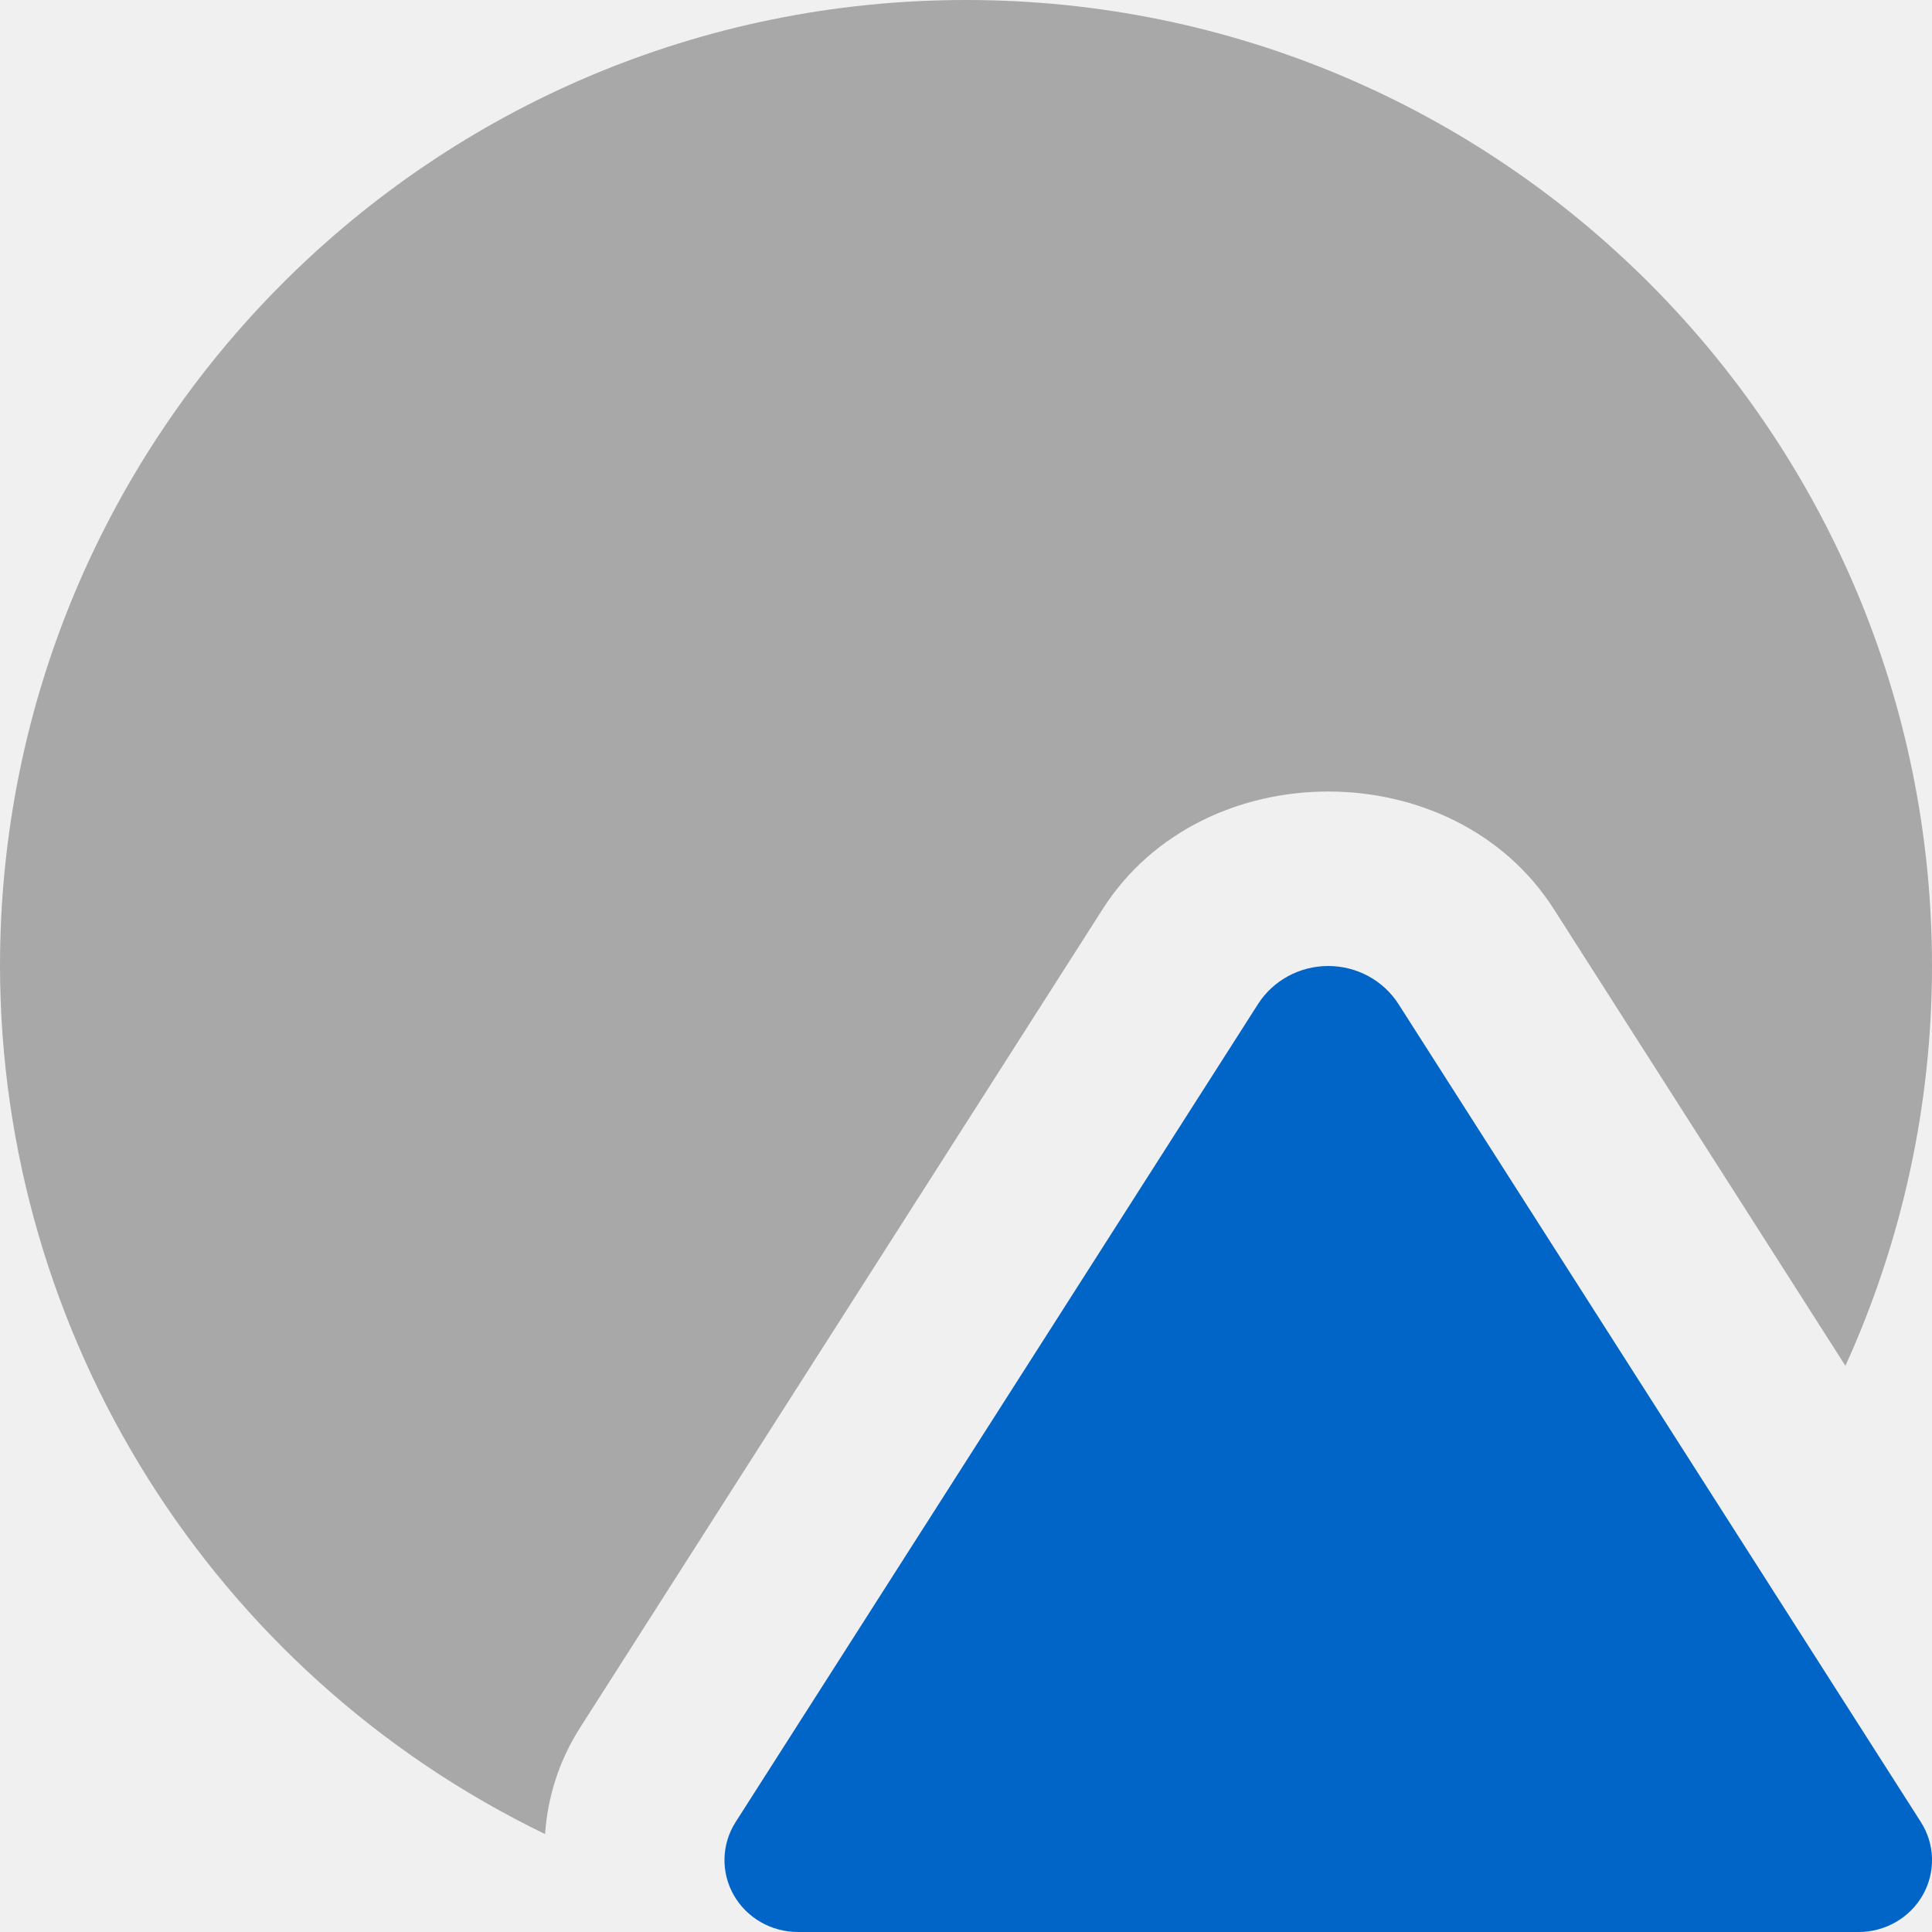
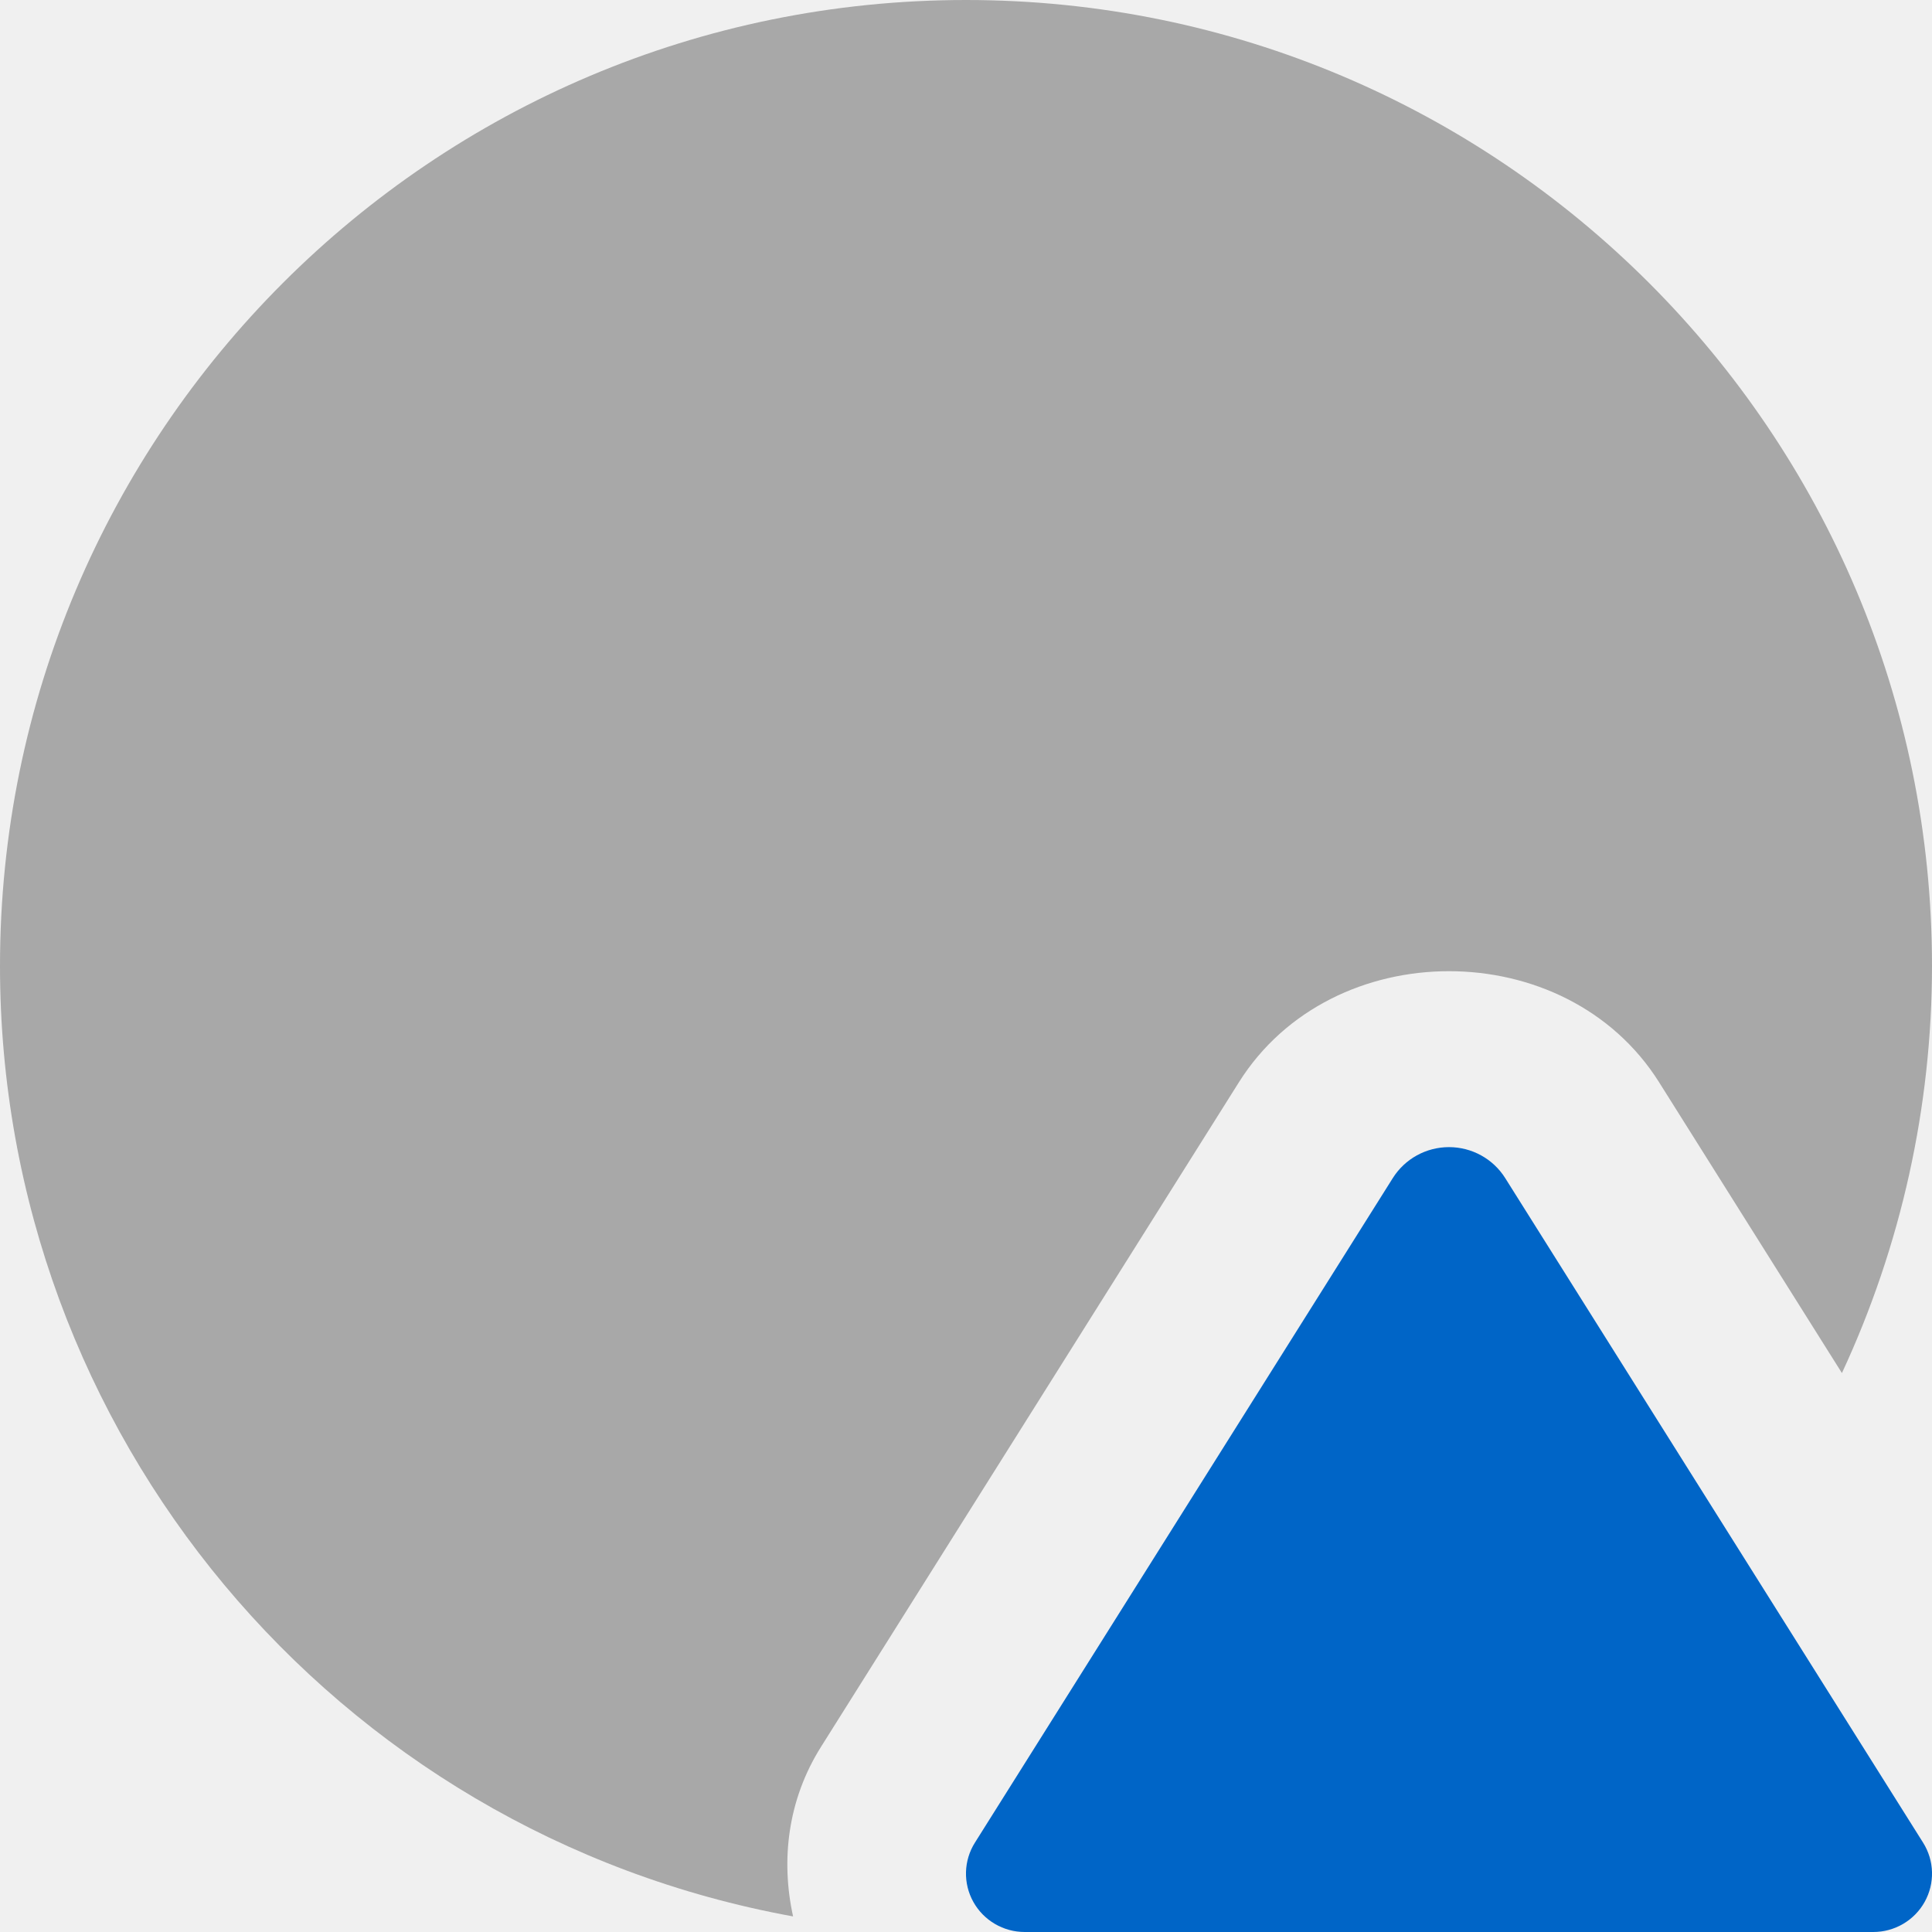
<svg xmlns="http://www.w3.org/2000/svg" width="16" height="16" viewBox="0 0 16 16" fill="none" version="1.1" id="svg6">
  <defs id="defs6">
    <clipPath clipPathUnits="userSpaceOnUse" id="clipPath7">
      <g id="g8">
        <rect width="16" height="16" fill="#ffffff" id="rect8" x="0" y="0" />
      </g>
    </clipPath>
  </defs>
-   <path id="path1" style="fill:#a8a8a8;fill-opacity:1;stroke:none;stroke-width:3.004;stroke-linecap:round" d="M 8 0 A 8 8 0 0 0 0 8 A 8 8 0 0 0 4.514 15.189 C 4.535 14.885 4.628 14.582 4.807 14.303 L 9.133 7.527 C 9.548 6.878 10.274 6.555 11 6.555 C 11.726 6.555 12.452 6.878 12.867 7.527 L 15.283 11.311 A 8 8 0 0 0 16 8 A 8 8 0 0 0 8 0 z M 11 10.203 L 8.246 14.516 L 12.611 14.516 A 8 8 0 0 0 13.371 13.914 L 11 10.203 z " />
-   <path style="color:#000000;fill:#0065c7;fill-opacity:1;stroke:none;stroke-width:0.921;stroke-linecap:square;-inkscape-stroke:none;paint-order:markers stroke fill" d="M 9.47,15.152 5.53,8.848 a 0.625,0.625 0 0 0 -1.06,0 L 0.53,15.152 A 0.554,0.554 61.003 0 0 1,16 h 8 a 0.554,0.554 118.997 0 0 0.47,-0.848 z" id="path40-3" transform="matrix(1.097876,0,0,1.074438,5.510619,-1.19101)" />
+   <path id="path2" style="fill:#a8a8a8;fill-opacity:1;stroke:none;stroke-width:3;stroke-linecap:round;stroke-linejoin:round" d="M 8 0 A 8 8 0 0 0 0 8 A 8 8 0 0 0 6.568 15.871 C 6.465 15.404 6.524 14.904 6.799 14.467 L 10.26 8.963 C 10.646 8.349 11.322 8.043 12 8.043 C 12.678 8.043 13.354 8.349 13.74 8.963 L 15.254 11.371 A 8 8 0 0 0 16 8 A 8 8 0 0 0 8 0 z " />
+   <path style="color:#000000;display:inline;fill:#0065c7;fill-opacity:1;stroke:none;stroke-width:1.142;stroke-linecap:square;-inkscape-stroke:none;paint-order:markers stroke fill" d="M 9.47,15.152 5.53,8.848 a 0.625,0.625 0 0 0 -1.06,0 L 0.53,15.152 A 0.554,0.554 61.003 0 0 1,16 h 8 a 0.554,0.554 118.997 0 0 0.47,-0.848 z" id="path40-3-2" transform="matrix(0.8783009,0,0,0.872981,7.608495,2.032305)" />
+   <g id="path40-3-2-7" style="opacity:1" transform="matrix(0.8783009,0,0,0.872981,7.608495,2.032305)" />
</svg>
